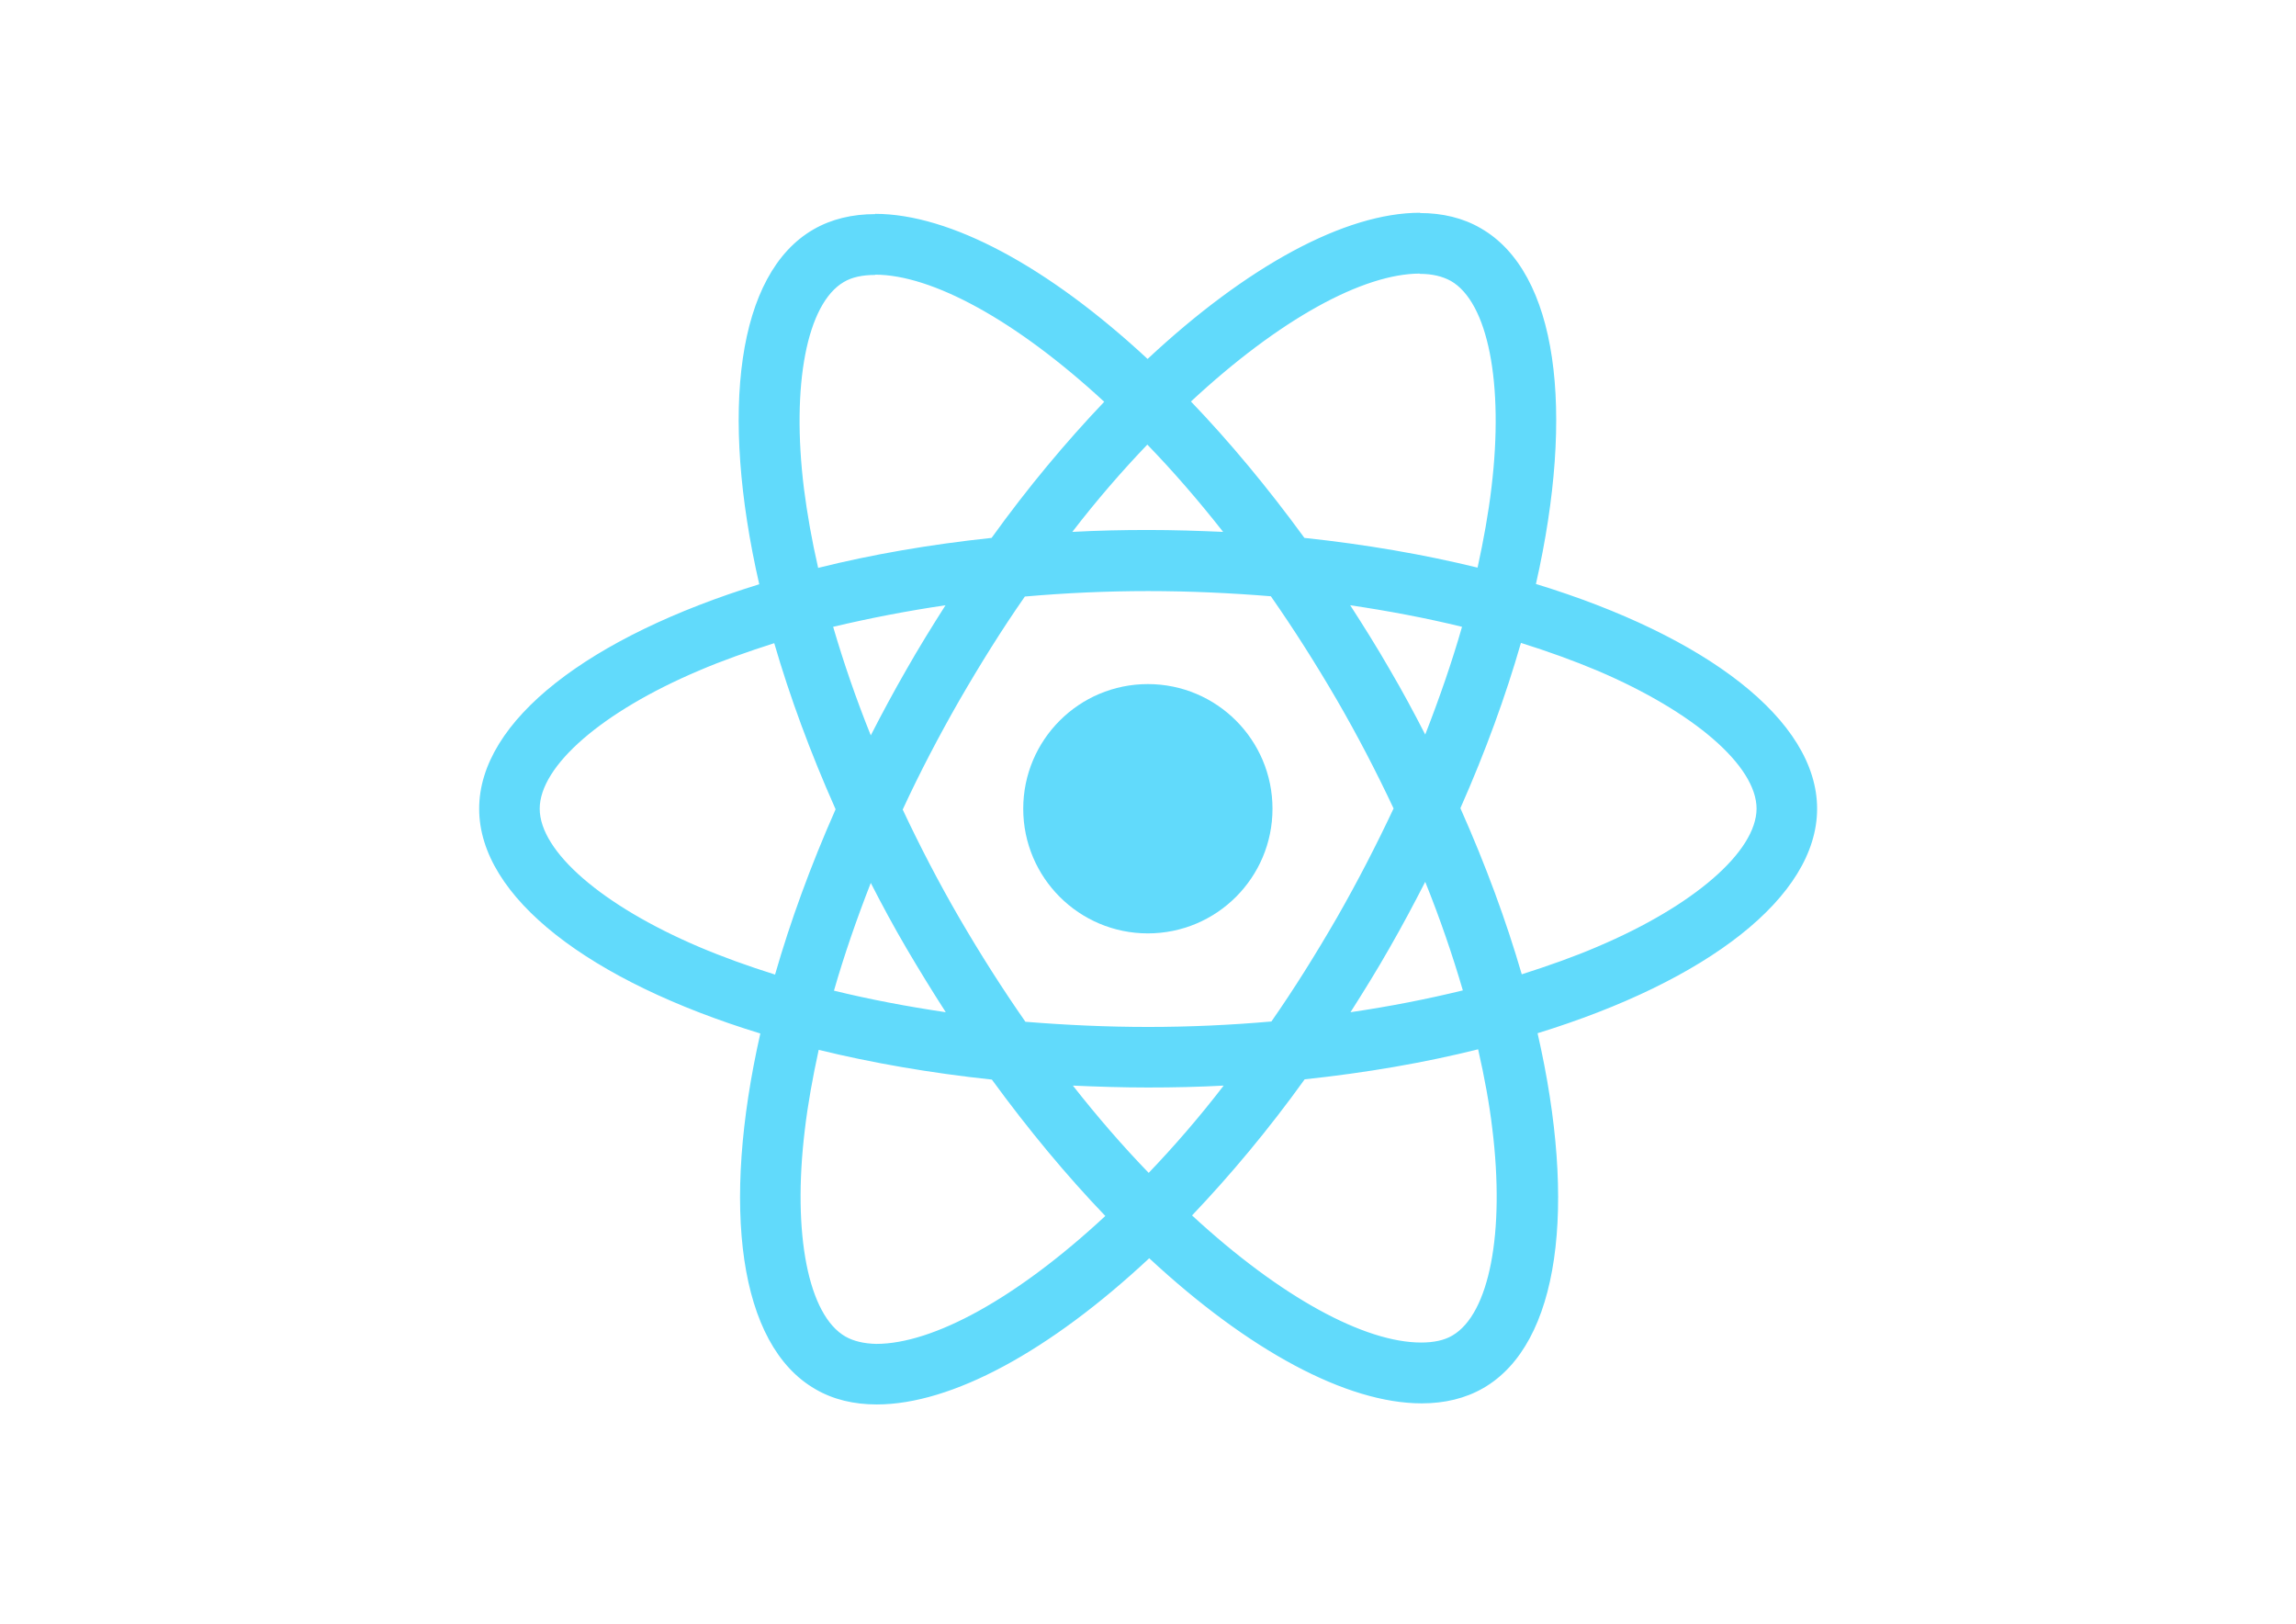
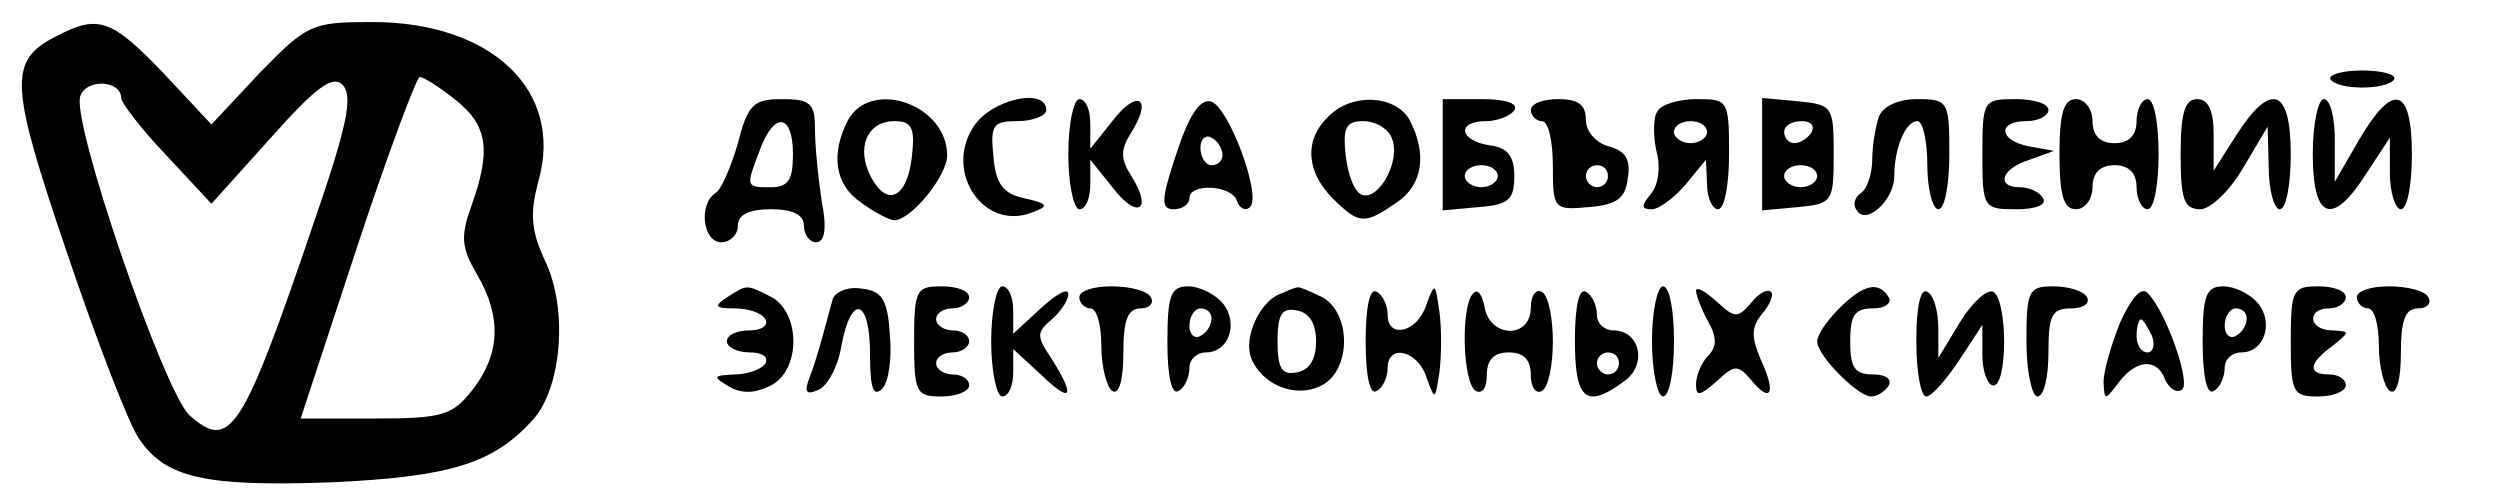
- <svg xmlns="http://www.w3.org/2000/svg" viewBox="0 0 841.9 595.3">
-   <g fill="#61DAFB">
-     <path d="M666.3 296.5c0-32.5-40.7-63.3-103.1-82.4 14.4-63.6 8-114.2-20.2-130.4-6.5-3.8-14.1-5.6-22.4-5.6v22.3c4.6 0 8.3.9 11.4 2.6 13.6 7.8 19.5 37.5 14.9 75.7-1.1 9.4-2.9 19.3-5.1 29.4-19.6-4.8-41-8.5-63.5-10.9-13.5-18.5-27.5-35.3-41.6-50 32.6-30.3 63.2-46.9 84-46.9V78c-27.5 0-63.5 19.6-99.9 53.6-36.4-33.8-72.4-53.2-99.9-53.2v22.3c20.7 0 51.4 16.5 84 46.6-14 14.7-28 31.4-41.3 49.9-22.6 2.4-44 6.1-63.6 11-2.3-10-4-19.7-5.2-29-4.7-38.2 1.1-67.9 14.6-75.8 3-1.8 6.9-2.6 11.5-2.6V78.5c-8.4 0-16 1.8-22.6 5.6-28.1 16.2-34.4 66.7-19.9 130.1-62.2 19.2-102.7 49.9-102.7 82.3 0 32.5 40.7 63.3 103.1 82.4-14.4 63.6-8 114.2 20.2 130.4 6.5 3.8 14.1 5.6 22.5 5.6 27.5 0 63.5-19.6 99.9-53.6 36.4 33.8 72.4 53.2 99.9 53.2 8.4 0 16-1.8 22.6-5.6 28.1-16.2 34.4-66.7 19.9-130.1 62-19.1 102.5-49.9 102.5-82.3zm-130.2-66.7c-3.7 12.9-8.3 26.2-13.5 39.5-4.1-8-8.4-16-13.1-24-4.6-8-9.5-15.8-14.4-23.4 14.2 2.1 27.9 4.7 41 7.9zm-45.8 106.5c-7.8 13.5-15.8 26.3-24.1 38.2-14.9 1.3-30 2-45.2 2-15.1 0-30.2-.7-45-1.9-8.3-11.9-16.4-24.6-24.2-38-7.6-13.1-14.5-26.4-20.8-39.8 6.2-13.4 13.2-26.8 20.7-39.9 7.8-13.5 15.8-26.3 24.1-38.2 14.9-1.3 30-2 45.2-2 15.1 0 30.2.7 45 1.9 8.3 11.9 16.4 24.6 24.2 38 7.6 13.1 14.5 26.4 20.8 39.8-6.3 13.4-13.2 26.8-20.7 39.9zm32.3-13c5.4 13.4 10 26.8 13.8 39.8-13.1 3.2-26.9 5.9-41.2 8 4.9-7.7 9.8-15.6 14.4-23.7 4.6-8 8.9-16.1 13-24.1zM421.2 430c-9.3-9.6-18.6-20.3-27.8-32 9 .4 18.2.7 27.5.7 9.4 0 18.7-.2 27.8-.7-9 11.7-18.3 22.4-27.5 32zm-74.4-58.9c-14.2-2.1-27.9-4.7-41-7.9 3.7-12.9 8.3-26.2 13.5-39.5 4.1 8 8.4 16 13.1 24 4.7 8 9.5 15.8 14.4 23.4zM420.7 163c9.3 9.6 18.6 20.3 27.8 32-9-.4-18.2-.7-27.5-.7-9.4 0-18.7.2-27.8.7 9-11.7 18.3-22.4 27.5-32zm-74 58.9c-4.9 7.7-9.8 15.6-14.4 23.7-4.6 8-8.9 16-13 24-5.4-13.4-10-26.8-13.8-39.8 13.1-3.1 26.9-5.8 41.2-7.9zm-90.5 125.2c-35.4-15.1-58.3-34.9-58.3-50.6 0-15.7 22.9-35.6 58.3-50.6 8.6-3.7 18-7 27.7-10.1 5.7 19.6 13.2 40 22.5 60.9-9.2 20.8-16.6 41.1-22.2 60.6-9.9-3.1-19.3-6.5-28-10.2zM310 490c-13.6-7.8-19.5-37.5-14.9-75.7 1.1-9.4 2.9-19.3 5.1-29.4 19.6 4.8 41 8.5 63.5 10.9 13.5 18.5 27.5 35.3 41.6 50-32.6 30.3-63.2 46.9-84 46.9-4.5-.1-8.3-1-11.3-2.7zm237.2-76.2c4.7 38.2-1.1 67.9-14.6 75.8-3 1.8-6.9 2.6-11.5 2.6-20.7 0-51.4-16.5-84-46.6 14-14.7 28-31.4 41.3-49.9 22.6-2.4 44-6.1 63.6-11 2.3 10.1 4.1 19.8 5.2 29.1zm38.5-66.7c-8.6 3.7-18 7-27.7 10.1-5.7-19.6-13.2-40-22.5-60.9 9.2-20.8 16.6-41.1 22.2-60.6 9.9 3.1 19.3 6.5 28.1 10.2 35.4 15.1 58.3 34.9 58.3 50.6-.1 15.7-23 35.6-58.4 50.6zM320.8 78.4z" />
-     <circle cx="420.9" cy="296.5" r="45.7" />
-     <path d="M520.5 78.1z" />
+ <svg xmlns="http://www.w3.org/2000/svg" width="227pt" height="45pt" viewBox="0 0 227 45">
+   <g transform="translate(0,45) scale(0.1,-0.1)" fill="#000000" stroke="none">
+     <path d="M51 417 c-44 -22 -42 -44 10 -197 27 -80 56 -155 65 -168 24 -36 60 -44 174 -40 109 5 148 17 184 57 26 29 32 100 11 144 -13 28 -14 43 -6 73 23 82 -43 144 -151 144 -55 0 -59 -2 -102 -46 l-44 -47 -44 47 c-47 49 -59 53 -97 33z m59 -56 c0 -4 18 -28 41 -52 l41 -44 54 60 c41 46 56 57 65 48 10 -10 4 -38 -26 -125 -65 -191 -76 -208 -113 -175 -23 21 -108 268 -99 290 6 16 37 14 37 -2z m304 -2 c29 -23 32 -46 14 -96 -10 -28 -9 -38 5 -62 23 -39 21 -73 -4 -105 -18 -23 -27 -26 -88 -26 l-68 0 51 155 c28 85 54 154 57 155 4 0 18 -9 33 -21z" />
+     <path d="M2116 378 c7 -10 51 -10 58 0 2 4 -10 8 -29 8 -19 0 -31 -4 -29 -8z" />
+     <path d="M670 320 c-6 -21 -15 -42 -20 -45 -16 -10 -12 -45 5 -45 8 0 15 7 15 15 0 10 10 15 30 15 20 0 30 -5 30 -15 0 -8 5 -15 11 -15 8 0 10 13 5 38 -3 20 -6 49 -6 65 0 23 -4 27 -30 27 -26 0 -31 -5 -40 -40z m50 -10 c0 -23 -4 -30 -20 -30 -23 0 -23 0 -10 34 13 35 30 33 30 -4z" />
+     <path d="M770 341 c-16 -31 -12 -59 12 -75 12 -9 26 -16 30 -16 15 0 48 40 48 59 0 46 -69 70 -90 32z m58 -33 c-4 -37 -22 -47 -37 -19 -14 26 -4 51 21 51 16 0 19 -6 16 -32z" />
+     <path d="M884 335 c-27 -41 9 -95 53 -78 16 6 15 8 -7 13 -19 4 -26 13 -28 38 -3 29 0 32 22 32 14 0 26 5 26 10 0 21 -50 10 -66 -15z" />
+     <path d="M970 310 c0 -27 5 -50 10 -50 6 0 10 10 10 23 l0 22 20 -25 c22 -29 37 -22 18 9 -11 17 -11 25 0 42 19 31 4 38 -18 9 l-20 -25 0 23 c0 12 -4 22 -10 22 -5 0 -10 -22 -10 -50z" />
+     <path d="M1068 310 c-14 -42 -14 -50 -2 -50 8 0 14 5 14 10 0 14 38 12 43 -2 2 -7 8 -10 12 -6 11 10 -20 93 -36 96 -10 2 -20 -14 -31 -48z m42 -1 c0 -5 -4 -9 -10 -9 -5 0 -10 7 -10 16 0 8 5 12 10 9 6 -3 10 -10 10 -16z" />
+     <path d="M1206 344 c-22 -21 -20 -50 4 -74 24 -24 29 -24 58 -4 24 16 28 44 12 75 -13 23 -53 25 -74 3z m58 -20 c8 -20 -12 -56 -27 -51 -7 2 -13 18 -15 35 -3 26 0 32 16 32 11 0 23 -7 26 -16z" />
+     <path d="M1310 309 l0 -50 33 3 c27 2 32 7 32 28 0 18 -6 26 -22 28 -28 4 -31 22 -4 22 11 0 23 5 26 10 4 6 -8 10 -29 10 l-36 0 0 -51z m50 -19 c0 -5 -7 -10 -15 -10 -8 0 -15 5 -15 10 0 6 7 10 15 10 8 0 15 -4 15 -10z" />
+     <path d="M1390 350 c0 -5 5 -10 10 -10 6 0 10 -18 10 -41 0 -39 1 -40 33 -37 25 2 33 8 35 26 3 17 -2 25 -17 29 -12 3 -21 14 -21 24 0 14 -7 19 -25 19 -14 0 -25 -4 -25 -10z m70 -60 c0 -5 -4 -10 -10 -10 -5 0 -10 5 -10 10 0 6 5 10 10 10 6 0 10 -4 10 -10z" />
+     <path d="M1505 349 c-4 -5 -4 -22 -1 -36 4 -14 2 -31 -5 -39 -9 -11 -9 -14 1 -14 6 0 20 10 31 23 l18 22 1 -22 c0 -13 5 -23 10 -23 6 0 10 23 10 50 0 49 -1 50 -29 50 -17 0 -33 -5 -36 -11z m45 -19 c0 -5 -7 -10 -15 -10 -8 0 -15 5 -15 10 0 6 7 10 15 10 8 0 15 -4 15 -10z" />
+     <path d="M1600 310 l0 -51 33 3 c31 3 32 5 32 48 0 43 -1 45 -32 48 l-33 3 0 -51z m45 20 c-3 -5 -10 -10 -16 -10 -5 0 -9 5 -9 10 0 6 7 10 16 10 8 0 12 -4 9 -10z m5 -40 c0 -5 -7 -10 -15 -10 -8 0 -15 5 -15 10 0 6 7 10 15 10 8 0 15 -4 15 -10z" />
+     <path d="M1706 344 c-3 -9 -6 -26 -6 -39 0 -13 -5 -27 -10 -30 -6 -4 -8 -11 -4 -16 8 -14 34 9 34 31 0 25 10 50 21 50 5 0 9 -18 9 -40 0 -22 5 -40 10 -40 6 0 10 23 10 50 0 48 -1 50 -29 50 -17 0 -31 -6 -35 -16z" />
+     <path d="M1800 310 c0 -49 1 -50 31 -50 17 0 28 4 24 10 -3 6 -13 10 -21 10 -22 0 -17 17 9 25 l22 8 -22 4 c-28 5 -30 23 -3 23 11 0 20 5 20 10 0 6 -13 10 -30 10 -29 0 -30 -1 -30 -50z" />
+     <path d="M1870 310 c0 -38 4 -50 15 -50 8 0 15 9 15 20 0 13 7 20 20 20 13 0 20 -7 20 -20 0 -11 5 -20 10 -20 6 0 10 23 10 50 0 28 -4 50 -10 50 -5 0 -10 -9 -10 -20 0 -13 -7 -20 -20 -20 -13 0 -20 7 -20 20 0 11 -7 20 -15 20 -11 0 -15 -12 -15 -50z" />
+     <path d="M1980 310 c0 -41 3 -50 18 -50 9 0 27 17 39 38 l22 37 1 -37 c0 -21 5 -38 10 -38 6 0 10 23 10 50 0 60 -18 66 -49 18 l-21 -33 0 33 c0 22 -5 32 -15 32 -11 0 -15 -12 -15 -50z" />
+     <path d="M2100 310 c0 -60 18 -66 49 -17 l21 32 0 -32 c0 -18 5 -33 10 -33 6 0 10 23 10 50 0 61 -17 66 -48 13 l-22 -38 0 38 c0 20 -4 37 -10 37 -5 0 -10 -22 -10 -50z" />
+     <path d="M660 180 c-12 -8 -11 -10 7 -10 12 0 25 -4 28 -10 3 -5 -3 -10 -14 -10 -12 0 -21 -4 -21 -10 0 -5 9 -10 21 -10 11 0 17 -4 14 -10 -3 -5 -16 -10 -28 -10 -20 -1 -20 -2 -5 -11 12 -7 24 -6 38 1 27 14 27 65 1 80 -24 12 -22 12 -41 0z" />
+     <path d="M756 178 c-2 -7 -6 -22 -9 -33 -3 -11 -8 -28 -12 -38 -5 -13 -3 -16 8 -11 8 3 18 21 21 40 9 48 26 43 26 -8 0 -30 3 -39 11 -31 6 6 9 28 7 49 -2 32 -7 40 -26 42 -12 2 -24 -3 -26 -10z" />
+     <path d="M830 140 c0 -47 2 -50 25 -50 14 0 25 5 25 10 0 6 -7 10 -15 10 -8 0 -15 5 -15 10 0 6 7 10 15 10 8 0 15 5 15 10 0 6 -7 10 -15 10 -8 0 -15 5 -15 10 0 6 7 10 15 10 8 0 15 5 15 10 0 6 -11 10 -25 10 -23 0 -25 -3 -25 -50z" />
+     <path d="M900 140 c0 -27 5 -50 10 -50 6 0 10 10 10 22 l0 21 25 -23 c28 -27 32 -21 10 14 -14 21 -14 24 0 36 8 7 15 17 15 23 0 6 -11 0 -25 -13 l-25 -23 0 21 c0 12 -4 22 -10 22 -5 0 -10 -22 -10 -50z" />
+     <path d="M980 180 c0 -5 5 -10 10 -10 6 0 10 -15 10 -34 0 -19 5 -38 10 -41 6 -4 10 10 10 34 0 31 4 41 16 41 8 0 12 5 9 10 -3 6 -19 10 -36 10 -16 0 -29 -4 -29 -10z" />
+     <path d="M1060 139 c0 -31 4 -48 10 -44 6 3 10 13 10 21 0 8 7 14 15 14 21 0 30 27 15 45 -7 8 -21 15 -31 15 -16 0 -19 -8 -19 -51z m40 22 c0 -6 -4 -13 -10 -16 -5 -3 -10 1 -10 9 0 9 5 16 10 16 6 0 10 -4 10 -9z" />
+     <path d="M1162 183 c-18 -7 -33 -39 -26 -58 10 -25 41 -37 64 -25 27 14 27 65 1 80 -11 5 -21 10 -23 9 -2 0 -9 -3 -16 -6z m33 -43 c0 -16 -6 -26 -17 -28 -14 -3 -18 3 -18 28 0 25 4 31 18 28 11 -2 17 -12 17 -28z" />
+     <path d="M1240 140 c0 -32 4 -49 10 -45 6 3 10 13 10 21 0 22 27 16 35 -8 8 -22 8 -22 12 4 2 16 2 40 0 55 -4 27 -4 27 -12 6 -8 -25 -35 -31 -35 -9 0 8 -4 18 -10 21 -6 4 -10 -13 -10 -45z" />
+     <path d="M1338 184 c-12 -11 -10 -82 2 -89 6 -3 10 3 10 14 0 14 6 21 20 21 14 0 20 -7 20 -21 0 -11 5 -17 10 -14 6 3 10 24 10 45 0 21 -4 42 -10 45 -5 3 -10 -3 -10 -14 0 -29 -37 -28 -42 0 -2 11 -6 17 -10 13z" />
+     <path d="M1430 141 c0 -54 10 -63 45 -37 21 15 14 46 -10 46 -8 0 -15 6 -15 14 0 8 -4 18 -10 21 -6 4 -10 -13 -10 -44z m40 -21 c0 -5 -4 -10 -10 -10 -5 0 -10 5 -10 10 0 6 5 10 10 10 6 0 10 -4 10 -10z" />
+     <path d="M1500 140 c0 -27 5 -50 10 -50 6 0 10 23 10 50 0 28 -4 50 -10 50 -5 0 -10 -22 -10 -50z" />
+     <path d="M1540 186 c0 -4 5 -17 11 -28 8 -14 8 -23 0 -31 -6 -6 -11 -18 -11 -26 0 -11 3 -11 19 3 16 15 19 15 31 1 18 -22 23 -12 9 18 -9 21 -9 30 1 42 7 8 11 18 8 20 -3 3 -11 -1 -18 -10 -12 -14 -15 -14 -31 1 -11 10 -19 14 -19 10z" />
+     <path d="M1670 170 c-11 -11 -20 -24 -20 -30 0 -13 37 -50 49 -50 6 0 13 5 16 10 3 6 -3 10 -14 10 -17 0 -21 6 -21 30 0 24 4 30 21 30 11 0 17 5 14 10 -9 15 -23 12 -45 -10z" />
+     <path d="M1740 141 c0 -28 4 -51 9 -51 5 0 18 15 30 33 l21 32 0 -27 c0 -16 5 -28 10 -28 13 0 13 77 0 85 -5 3 -19 -9 -30 -27 l-20 -33 0 27 c0 15 -4 30 -10 33 -6 4 -10 -13 -10 -44z" />
+     <path d="M1840 140 c0 -27 5 -50 10 -50 6 0 10 18 10 40 0 34 3 40 21 40 11 0 17 5 14 10 -3 6 -17 10 -31 10 -22 0 -24 -4 -24 -50z" />
+     <path d="M1925 157 c-8 -20 -15 -44 -15 -54 1 -17 1 -17 14 0 16 21 35 22 42 2 4 -8 10 -12 15 -9 9 5 -14 71 -31 88 -6 6 -15 -5 -25 -27z m29 -12 c3 -8 1 -15 -4 -15 -6 0 -10 7 -10 15 0 8 2 15 4 15 2 0 6 -7 10 -15z" />
+     <path d="M2000 139 c0 -31 4 -48 10 -44 6 3 10 13 10 21 0 8 7 14 15 14 21 0 30 27 15 45 -7 8 -21 15 -31 15 -16 0 -19 -8 -19 -51z m40 22 c0 -6 -4 -13 -10 -16 -5 -3 -10 1 -10 9 0 9 5 16 10 16 6 0 10 -4 10 -9z" />
+     <path d="M2080 140 c0 -47 2 -50 25 -50 14 0 25 5 25 10 0 6 -7 10 -15 10 -20 0 -19 10 3 26 16 13 16 13 0 14 -22 0 -24 20 -3 20 8 0 15 5 15 10 0 6 -11 10 -25 10 -23 0 -25 -3 -25 -50z" />
+     <path d="M2140 180 c0 -5 5 -10 10 -10 6 0 10 -15 10 -34 0 -19 5 -38 10 -41 6 -4 10 10 10 34 0 31 4 41 16 41 8 0 12 5 9 10 -3 6 -19 10 -36 10 -16 0 -29 -4 -29 -10z" />
  </g>
</svg>
